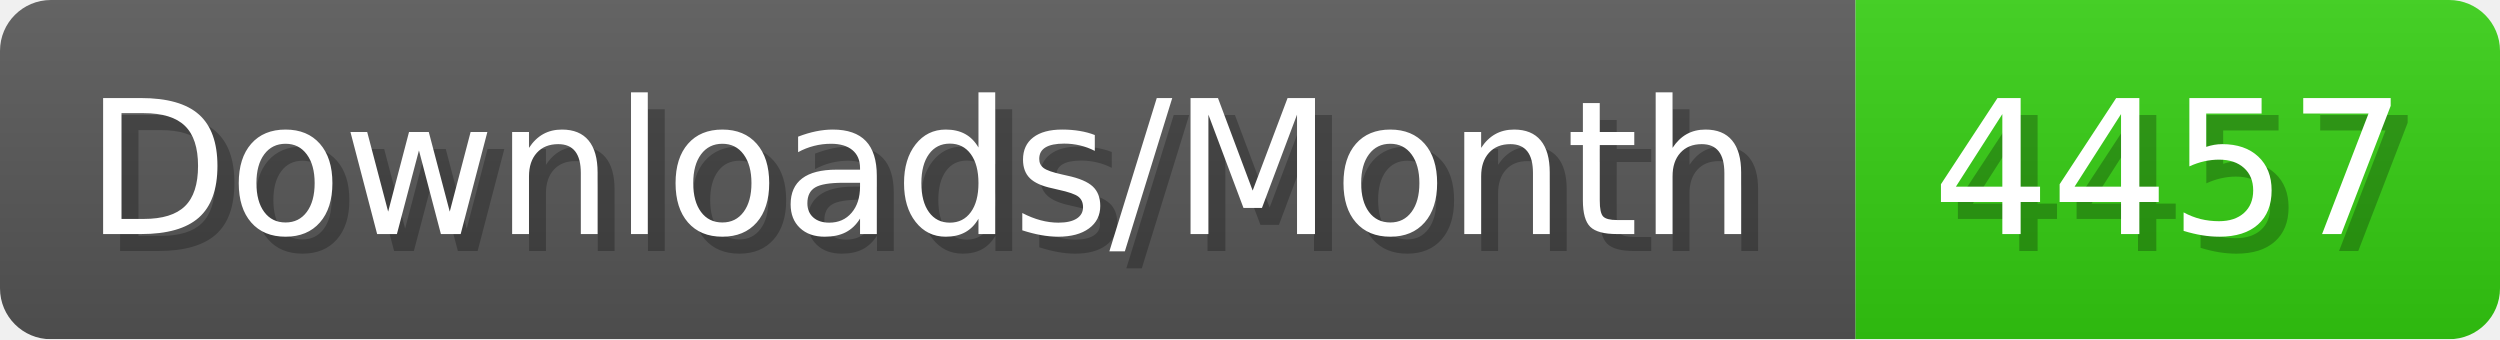
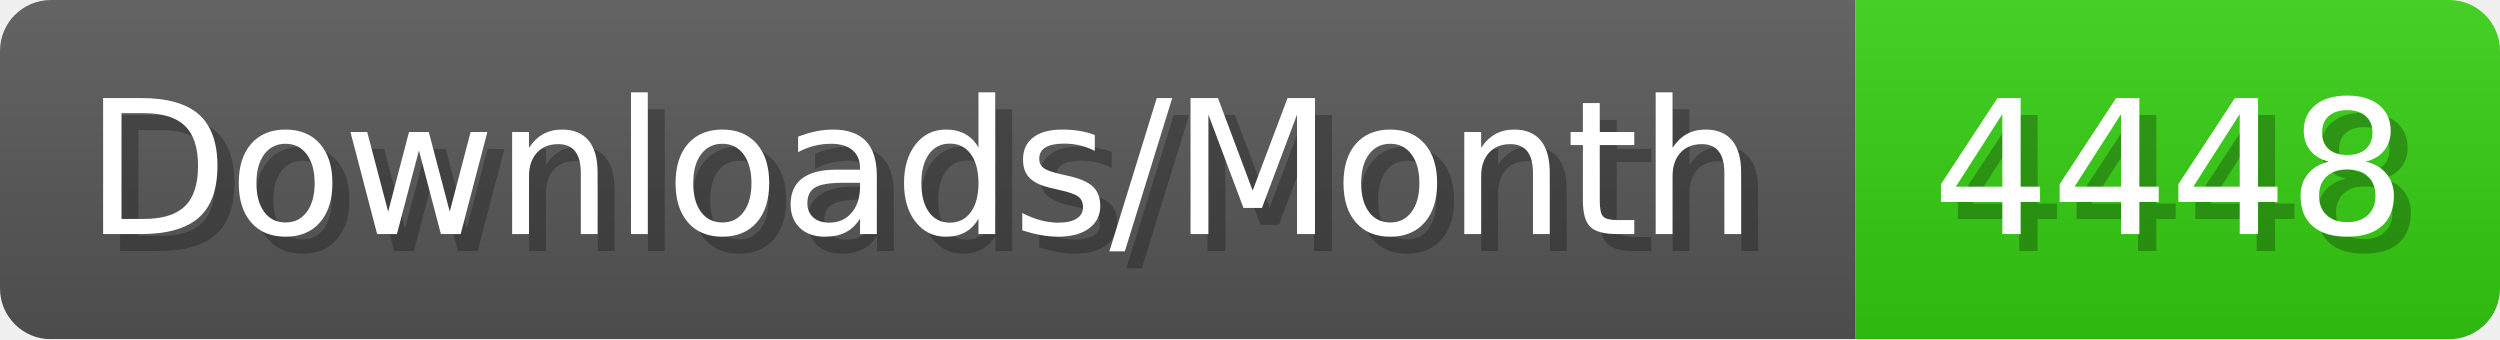
- <svg xmlns="http://www.w3.org/2000/svg" width="147.4" height="20" viewBox="0 0 1474 200" role="img" aria-label="Downloads/Month: 4457">
+ <svg xmlns="http://www.w3.org/2000/svg" width="147.4" height="20" viewBox="0 0 1474 200" role="img" aria-label="Downloads/Month: 4448">
  <linearGradient id="YlXUI" x2="0" y2="100%">
    <stop offset="0" stop-opacity=".1" stop-color="#EEE" />
    <stop offset="1" stop-opacity=".1" />
  </linearGradient>
  <mask id="JHhop">
    <rect width="1474" height="200" rx="30" fill="#FFF" />
  </mask>
  <g mask="url(#JHhop)">
    <rect width="1094" height="200" fill="#555" />
    <rect width="380" height="200" fill="#3C1" x="1094" />
    <rect width="1474" height="200" fill="url(#YlXUI)" />
  </g>
  <g aria-hidden="true" fill="#fff" text-anchor="start" font-family="Verdana,DejaVu Sans,sans-serif" font-size="110">
    <text x="60" y="148" textLength="994" fill="#000" opacity="0.25">Downloads/Month</text>
    <text x="50" y="138" textLength="994">Downloads/Month</text>
-     <text x="1149" y="148" textLength="280" fill="#000" opacity="0.25">4457</text>
-     <text x="1139" y="138" textLength="280">4457</text>
+     <text x="1149" y="148" textLength="280" fill="#000" opacity="0.25">4448</text>
+     <text x="1139" y="138" textLength="280">4448</text>
  </g>
</svg>
